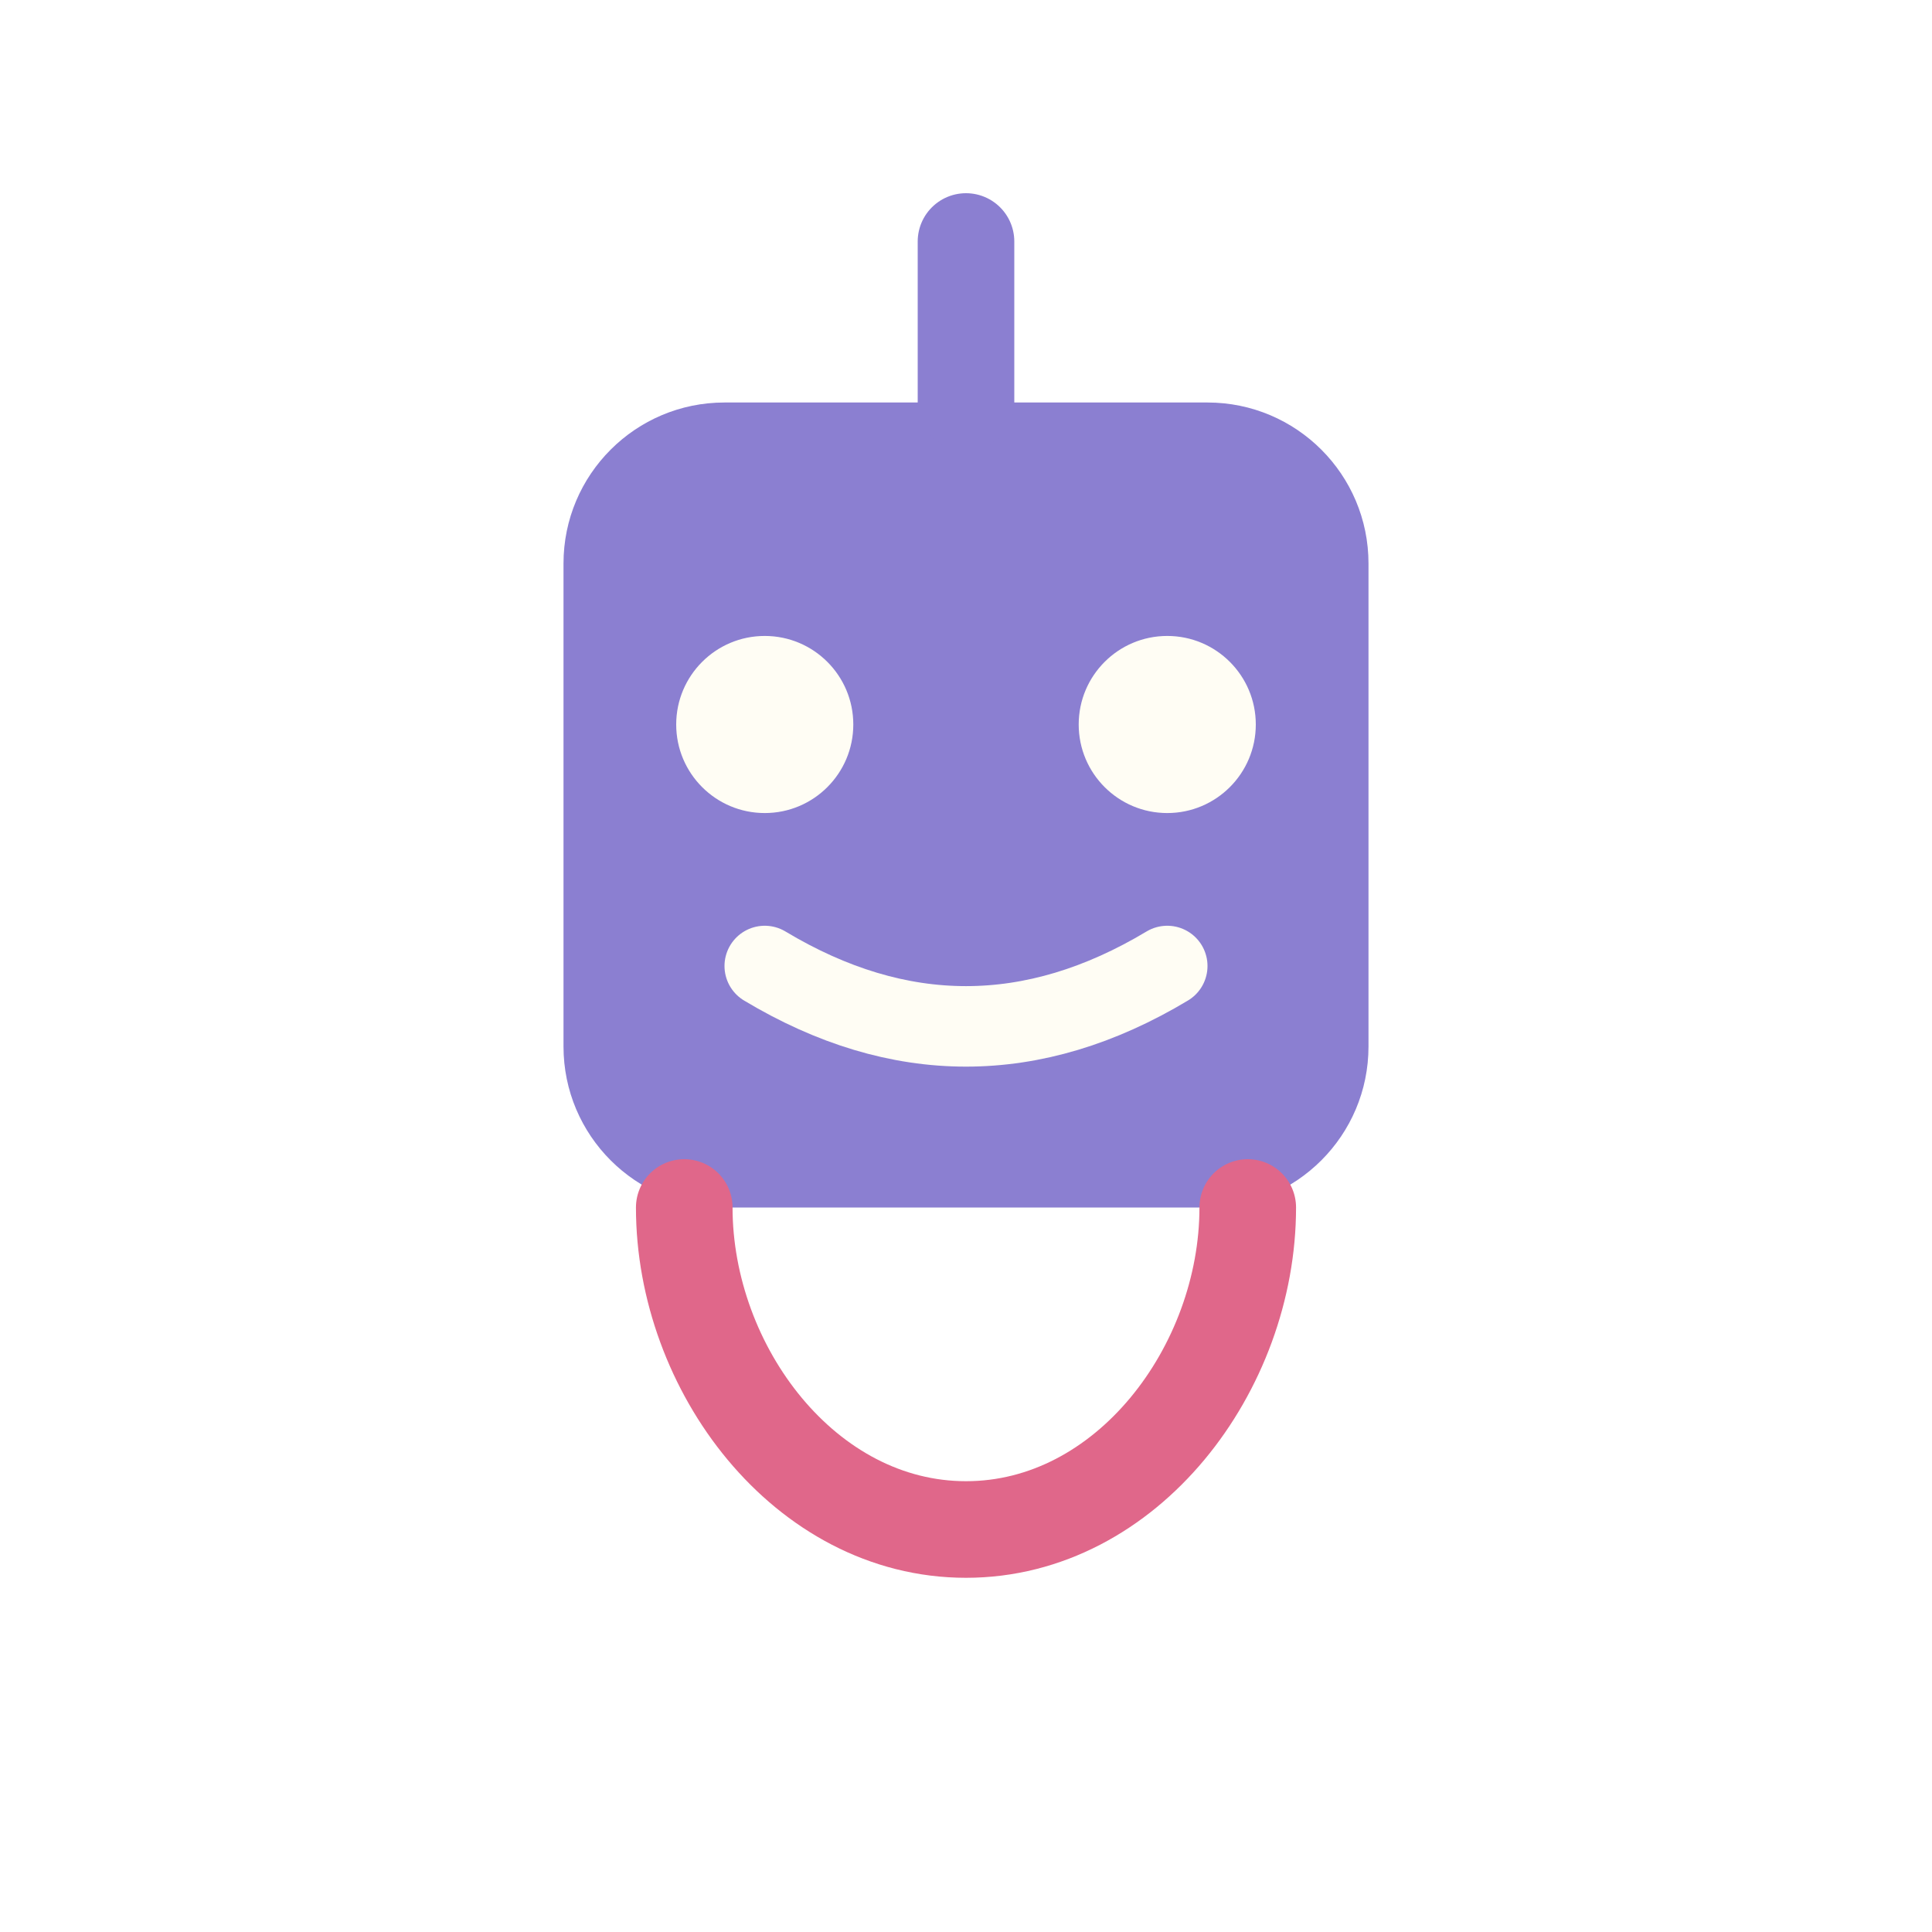
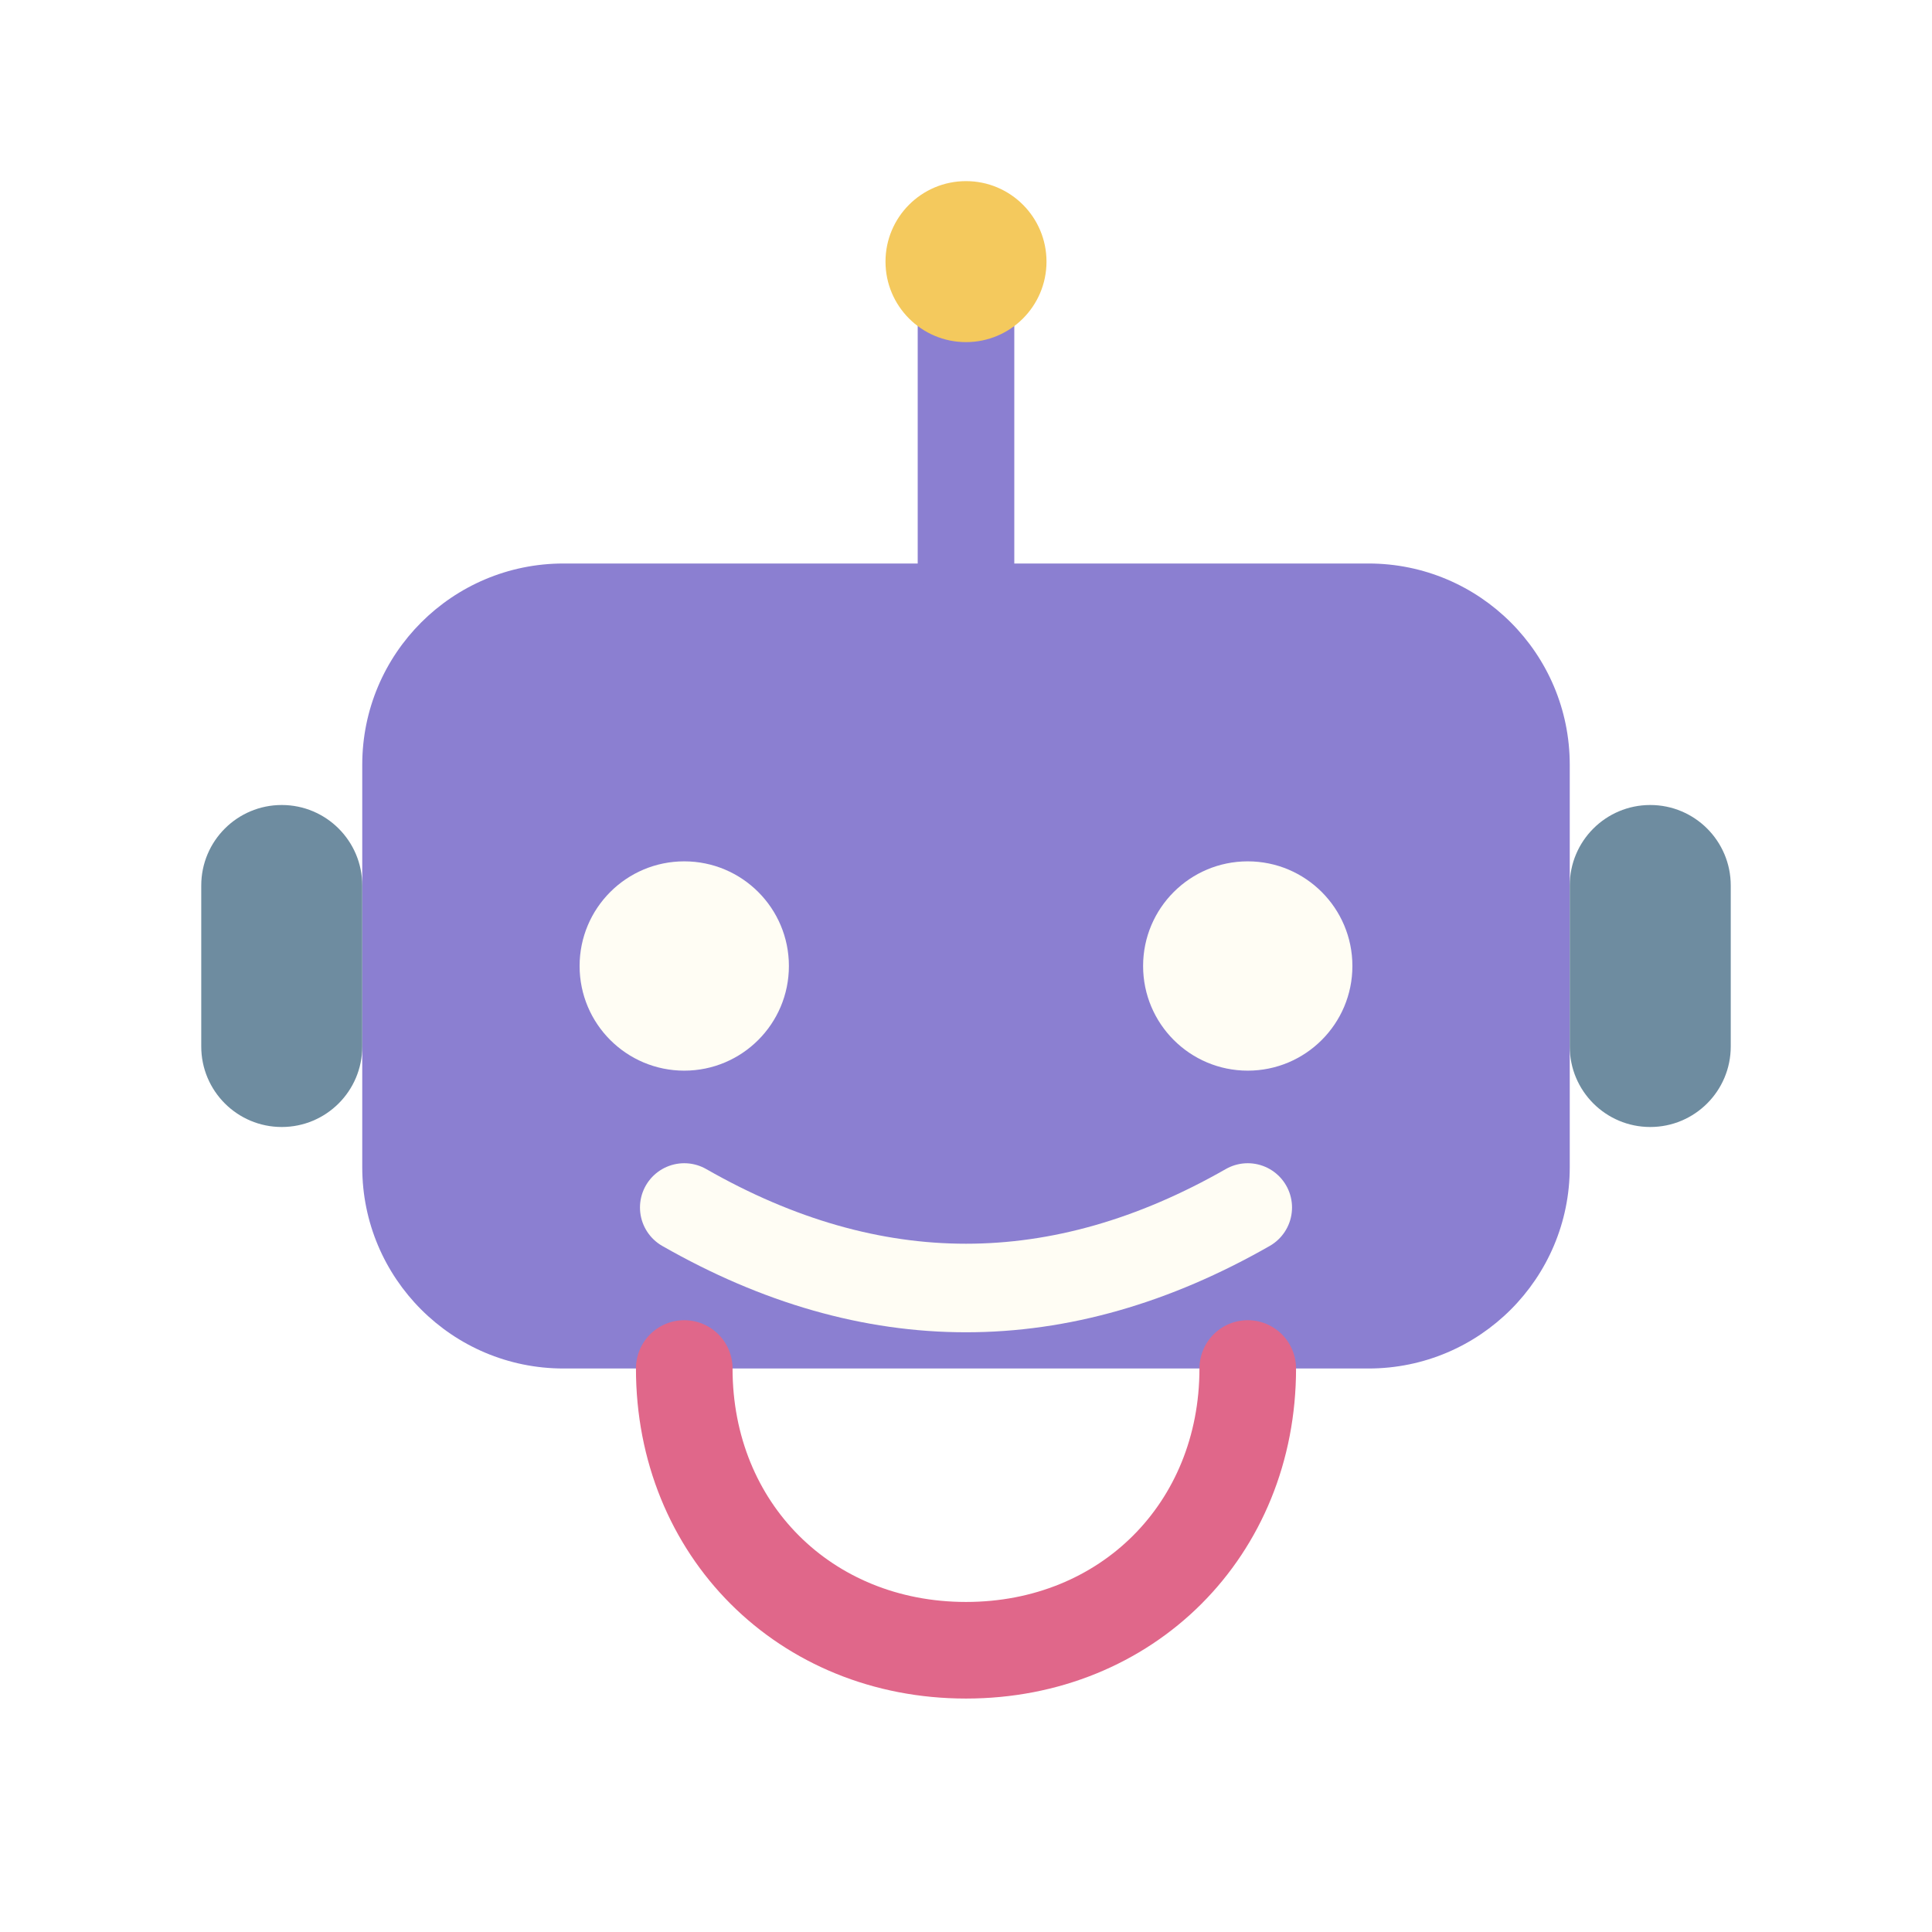
<svg xmlns="http://www.w3.org/2000/svg" viewBox="0 0 48 48" width="48" height="48">
-   <rect x="14" y="10" width="20" height="20" rx="4" fill="#8B7FD1" />
-   <circle cx="19" cy="18" r="2.2" fill="#FFFDF4" />
-   <circle cx="29" cy="18" r="2.2" fill="#FFFDF4" />
-   <path d="M19 24 Q24 27 29 24" fill="none" stroke="#FFFDF4" stroke-width="2" stroke-linecap="round" stroke-linejoin="round" />
-   <path d="M24 10 V6" fill="none" stroke="#8B7FD1" stroke-width="2.4" stroke-linecap="round" stroke-linejoin="round" />
-   <path d="M17 30 C17 34 20 38 24 38 C28 38 31 34 31 30" fill="none" stroke="#E0678A" stroke-width="2.4" stroke-linecap="round" stroke-linejoin="round" />
+   <rect x="9" y="14" width="30" height="20" rx="5" fill="#8B7FD1" />
+   <circle cx="17" cy="24" r="2.6" fill="#FFFDF4" />
+   <circle cx="31" cy="24" r="2.6" fill="#FFFDF4" />
+   <path d="M17 30 Q24 34 31 30" fill="none" stroke="#FFFDF4" stroke-width="2.2" stroke-linecap="round" stroke-linejoin="round" />
+   <path d="M24 14 V8" fill="none" stroke="#8B7FD1" stroke-width="2.4" stroke-linecap="round" stroke-linejoin="round" />
+   <circle cx="24" cy="6.5" r="2" fill="#F4C95D" />
+   <rect x="5" y="20" width="4" height="8" rx="2" fill="#6E8CA0" />
+   <rect x="39" y="20" width="4" height="8" rx="2" fill="#6E8CA0" />
+   <path d="M17 34 C17 38 20 41 24 41 C28 41 31 38 31 34" fill="none" stroke="#E0678A" stroke-width="2.4" stroke-linecap="round" stroke-linejoin="round" />
</svg>
